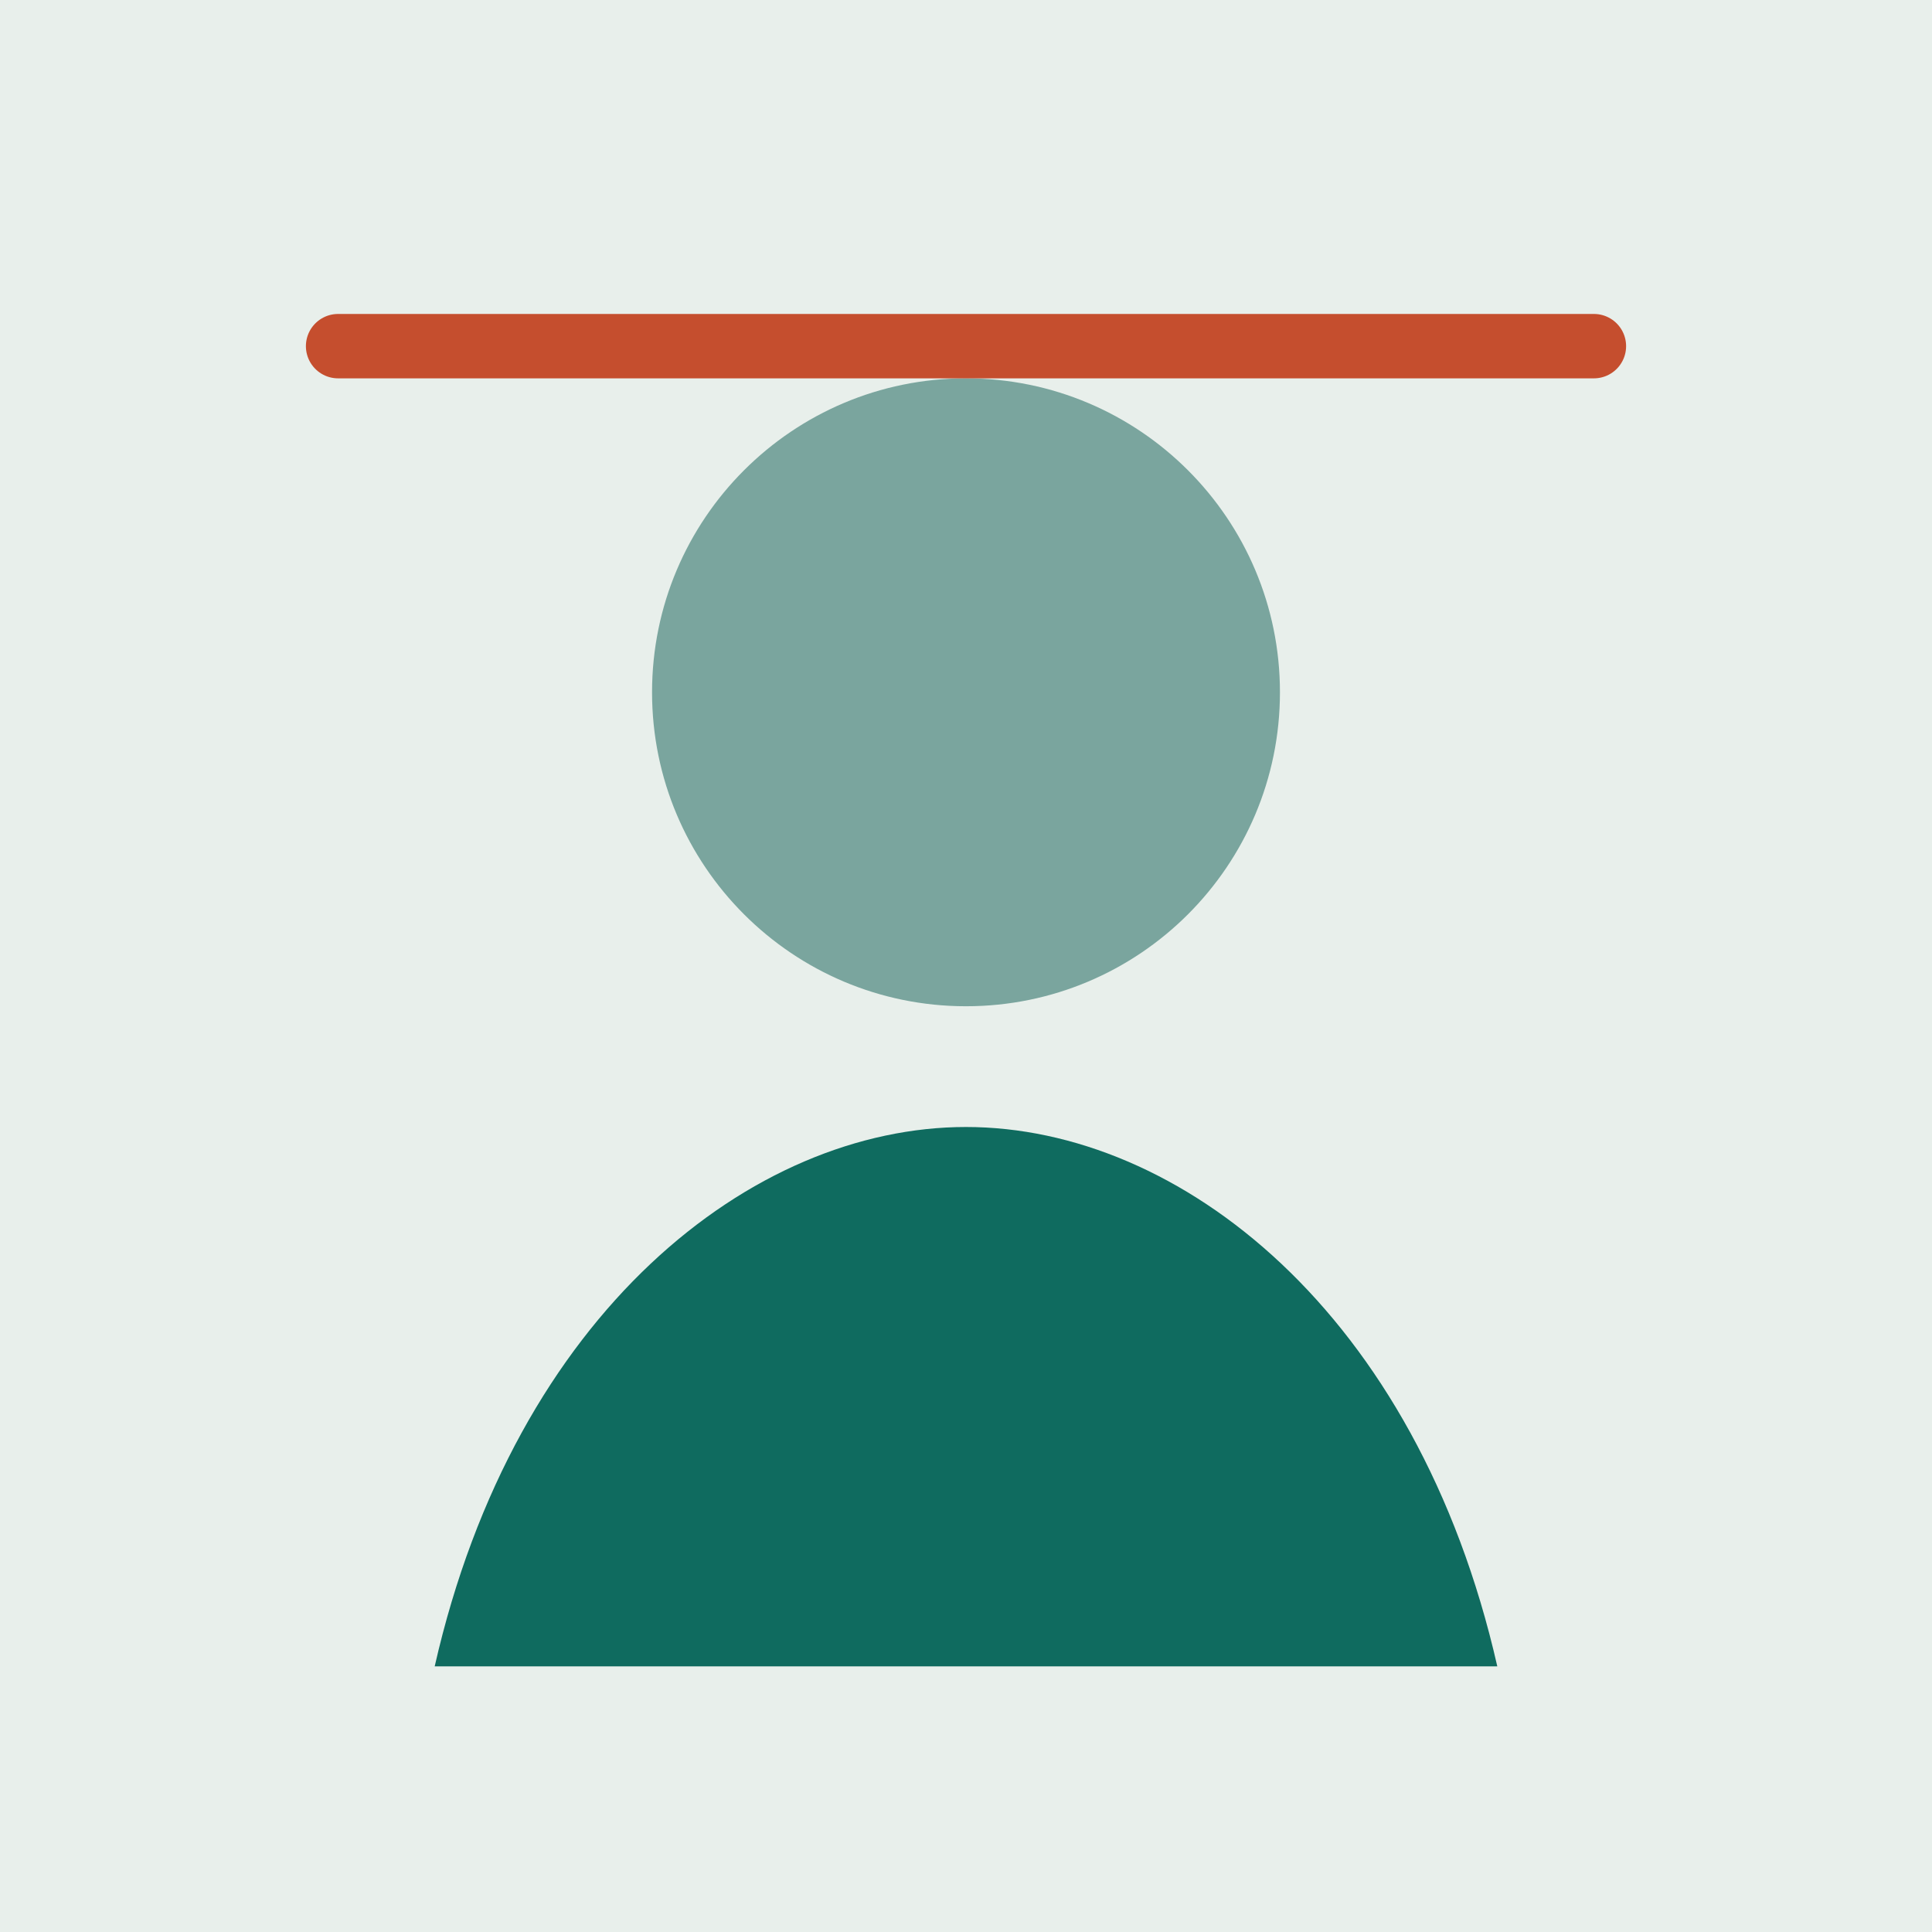
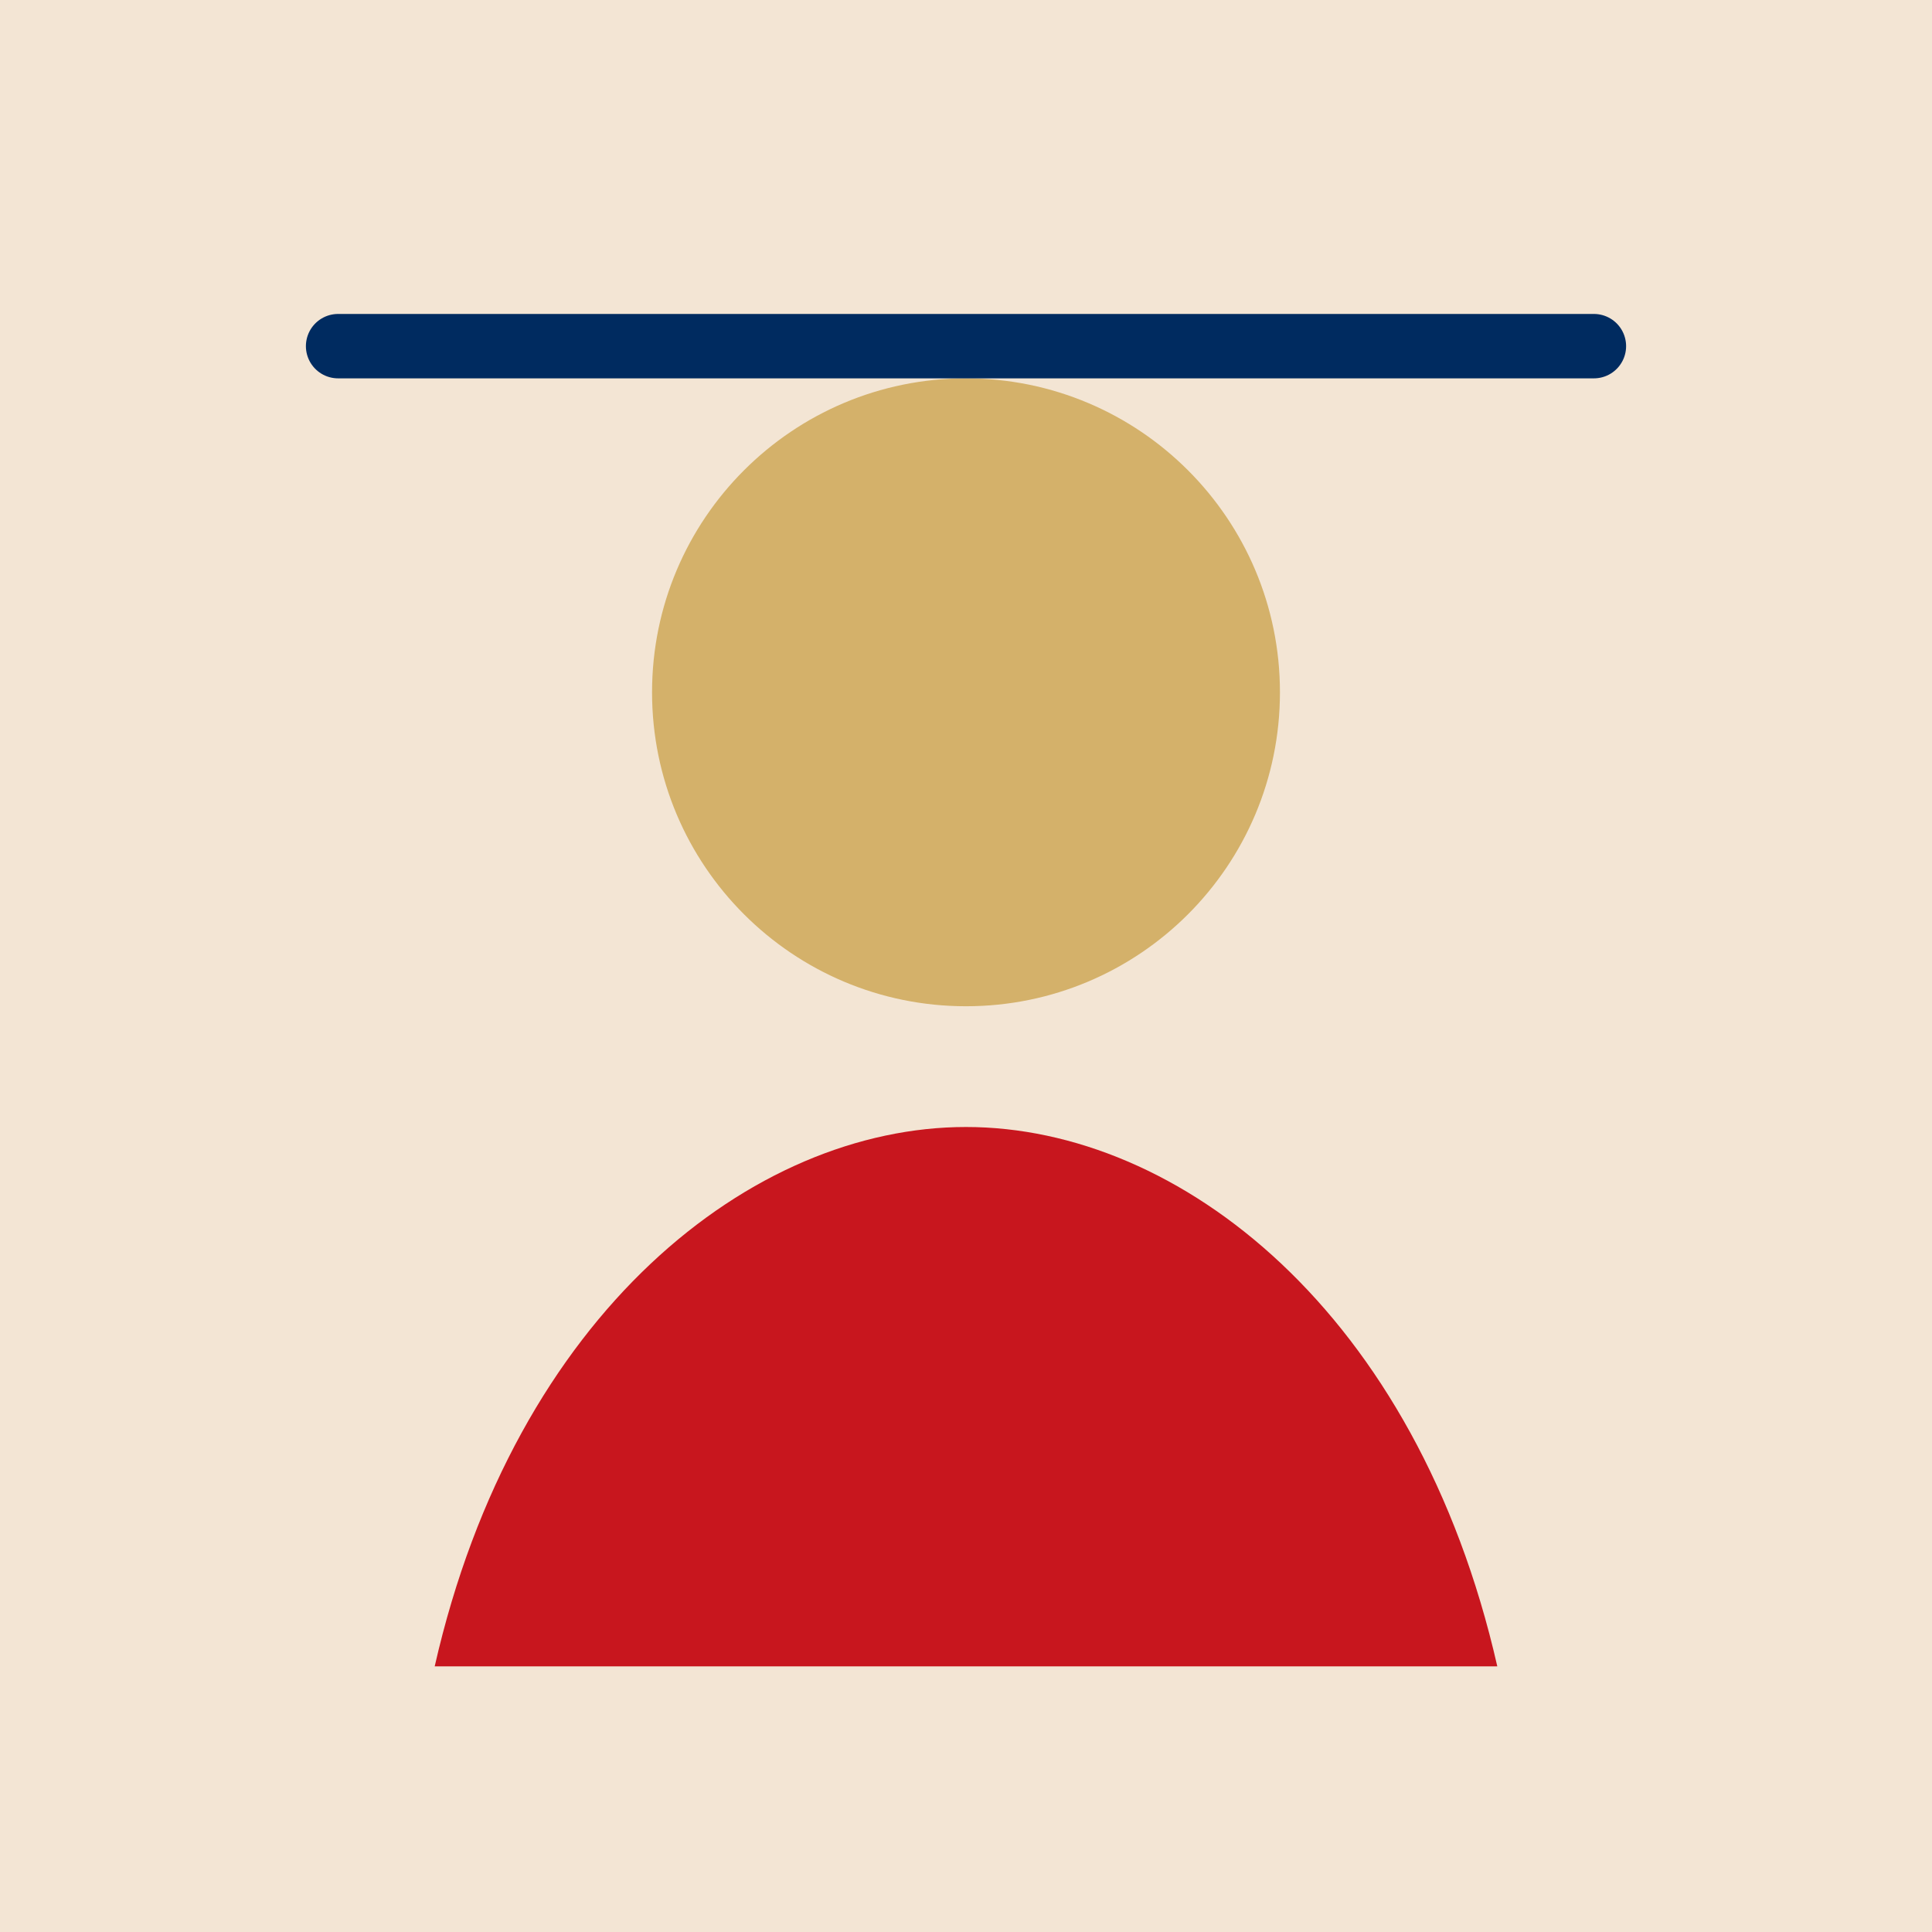
<svg xmlns="http://www.w3.org/2000/svg" viewBox="0 0 480 480" role="img" aria-labelledby="title desc">
-   <rect width="480" height="480" fill="#e8efeb" />
-   <circle cx="240" cy="172" r="78" fill="#7aa59e" />
-   <path d="M108 414c20-88 79-134 132-134s112 46 132 134" fill="#0f6b5f" />
-   <path d="M84 86h312" stroke="#c54e2e" stroke-width="16" stroke-linecap="round" />
+   <rect width="480" height="480" fill="#f3e5d4" />
+   <circle cx="240" cy="172" r="78" fill="#d4b16a" />
+   <path d="M108 414c20-88 79-134 132-134s112 46 132 134" fill="#c8161e" />
+   <path d="M84 86h312" stroke="#002b60" stroke-width="16" stroke-linecap="round" />
</svg>
